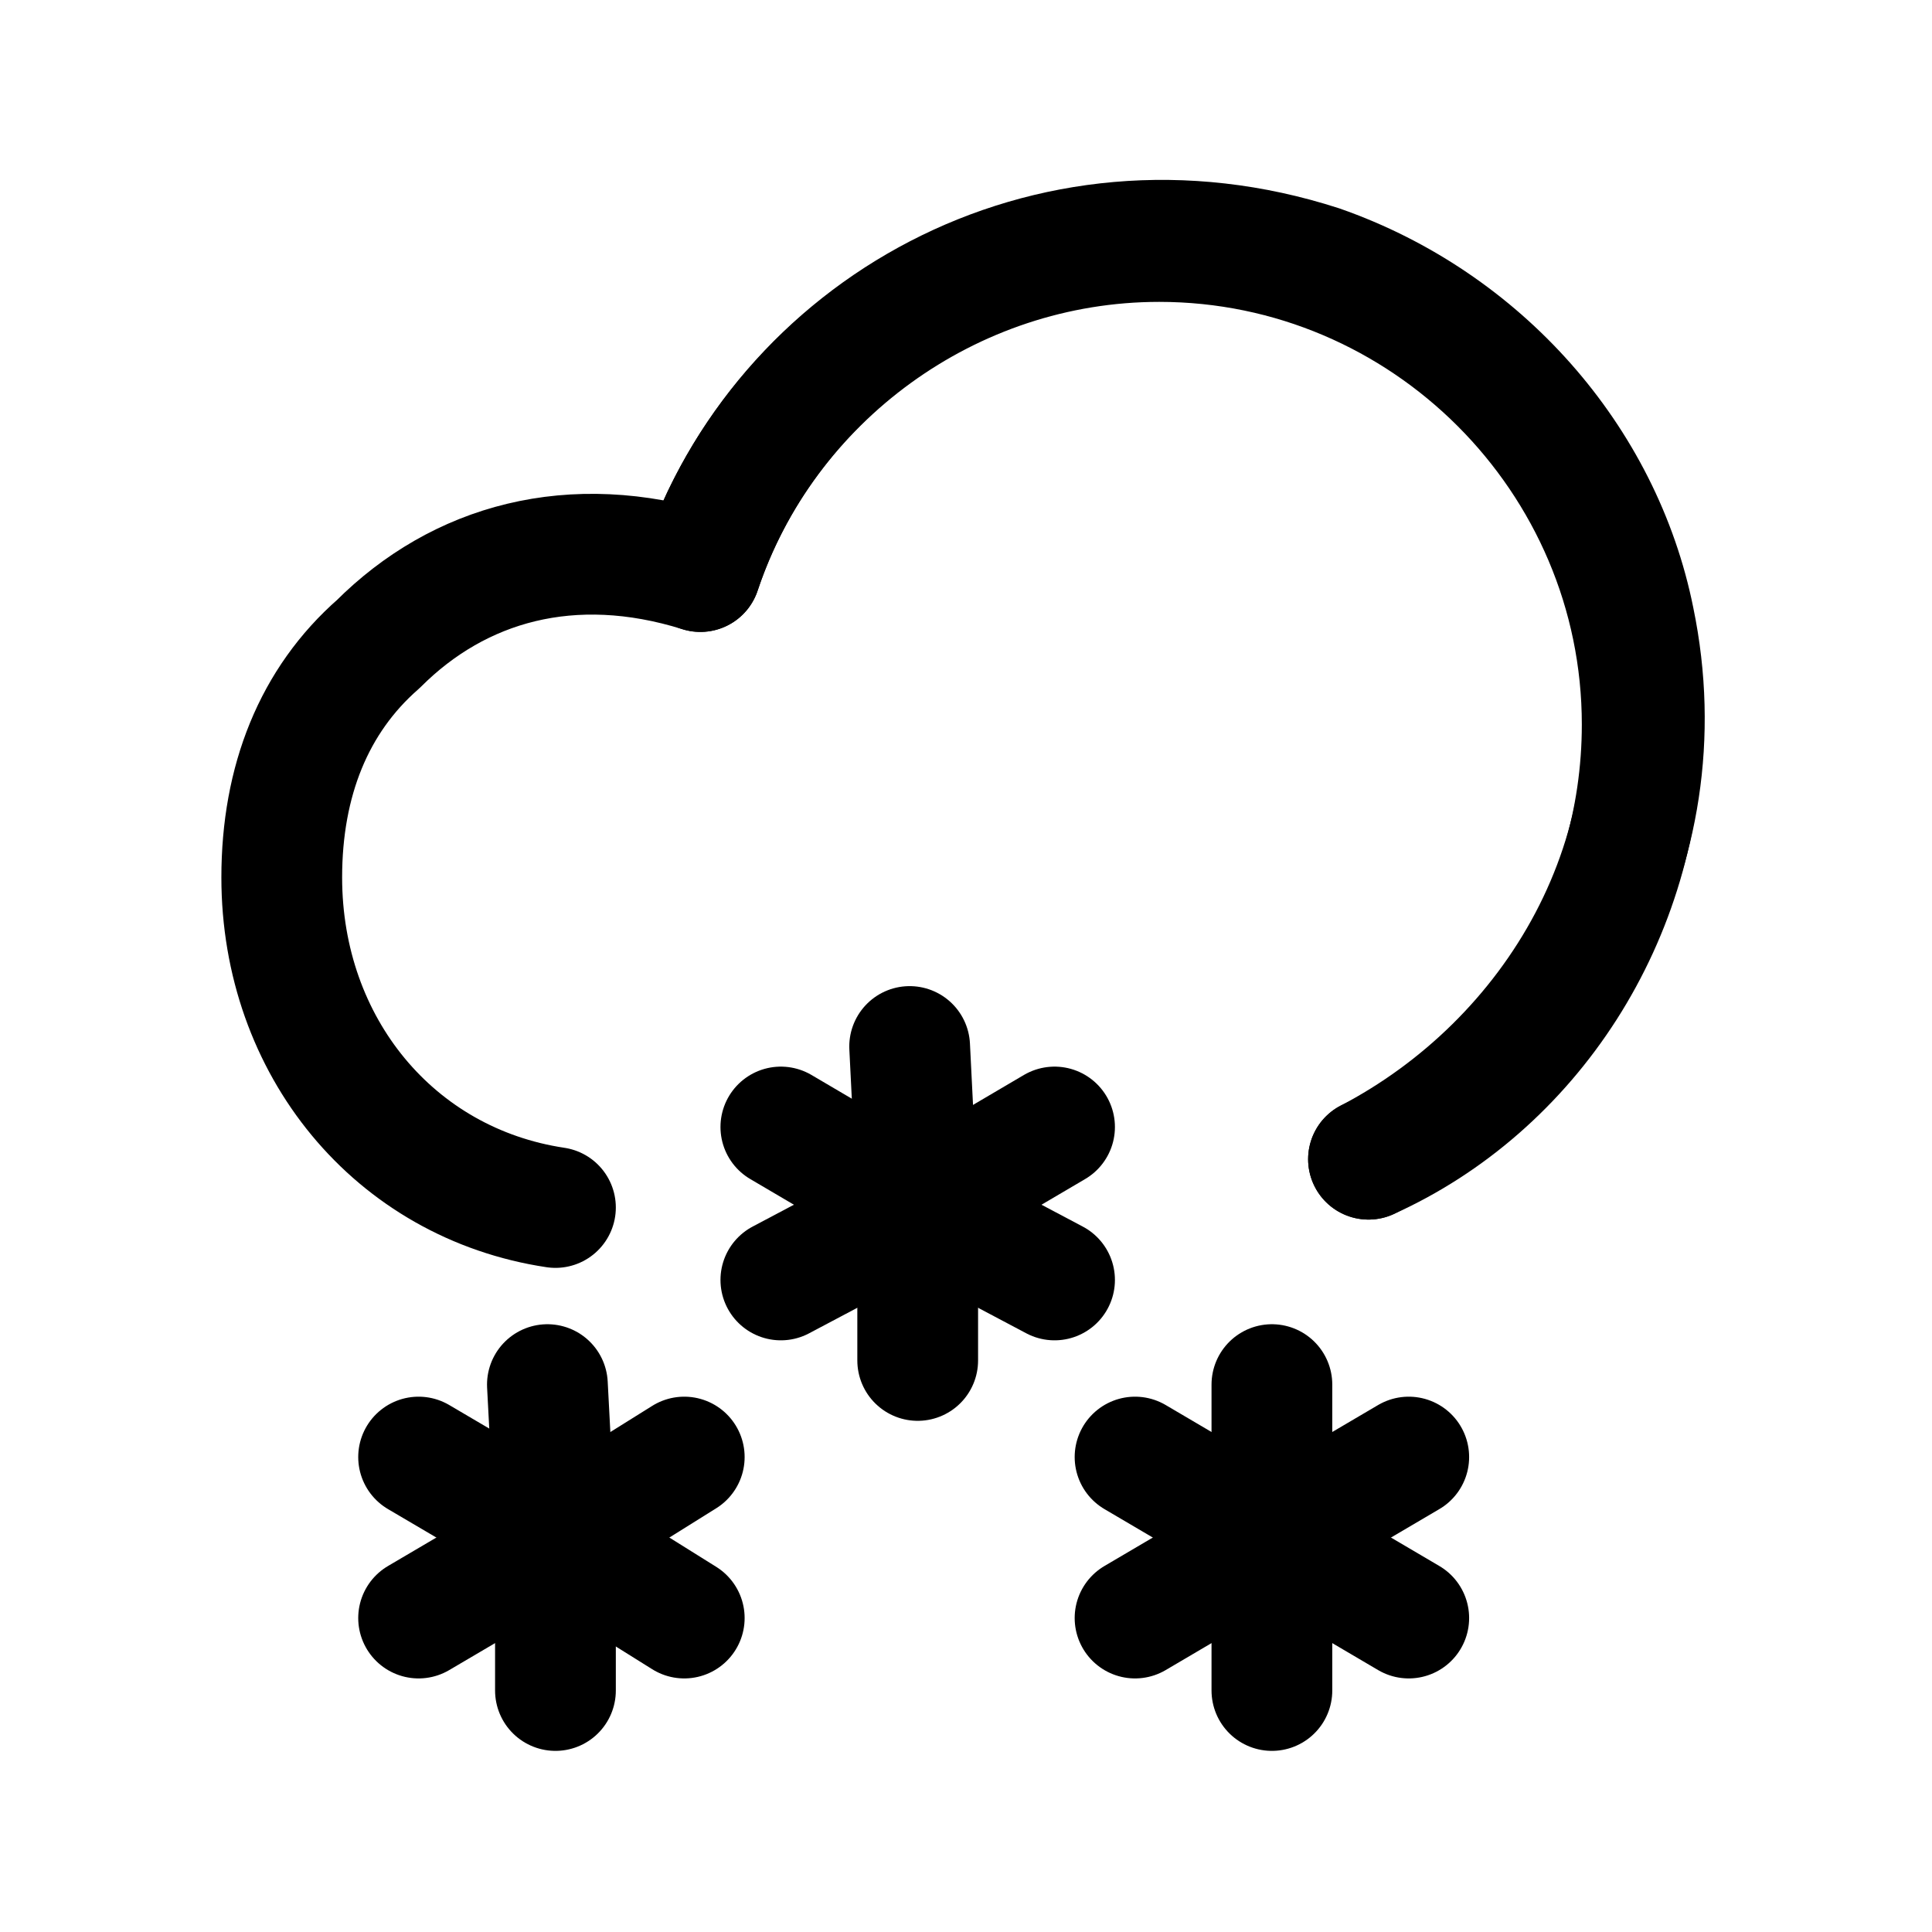
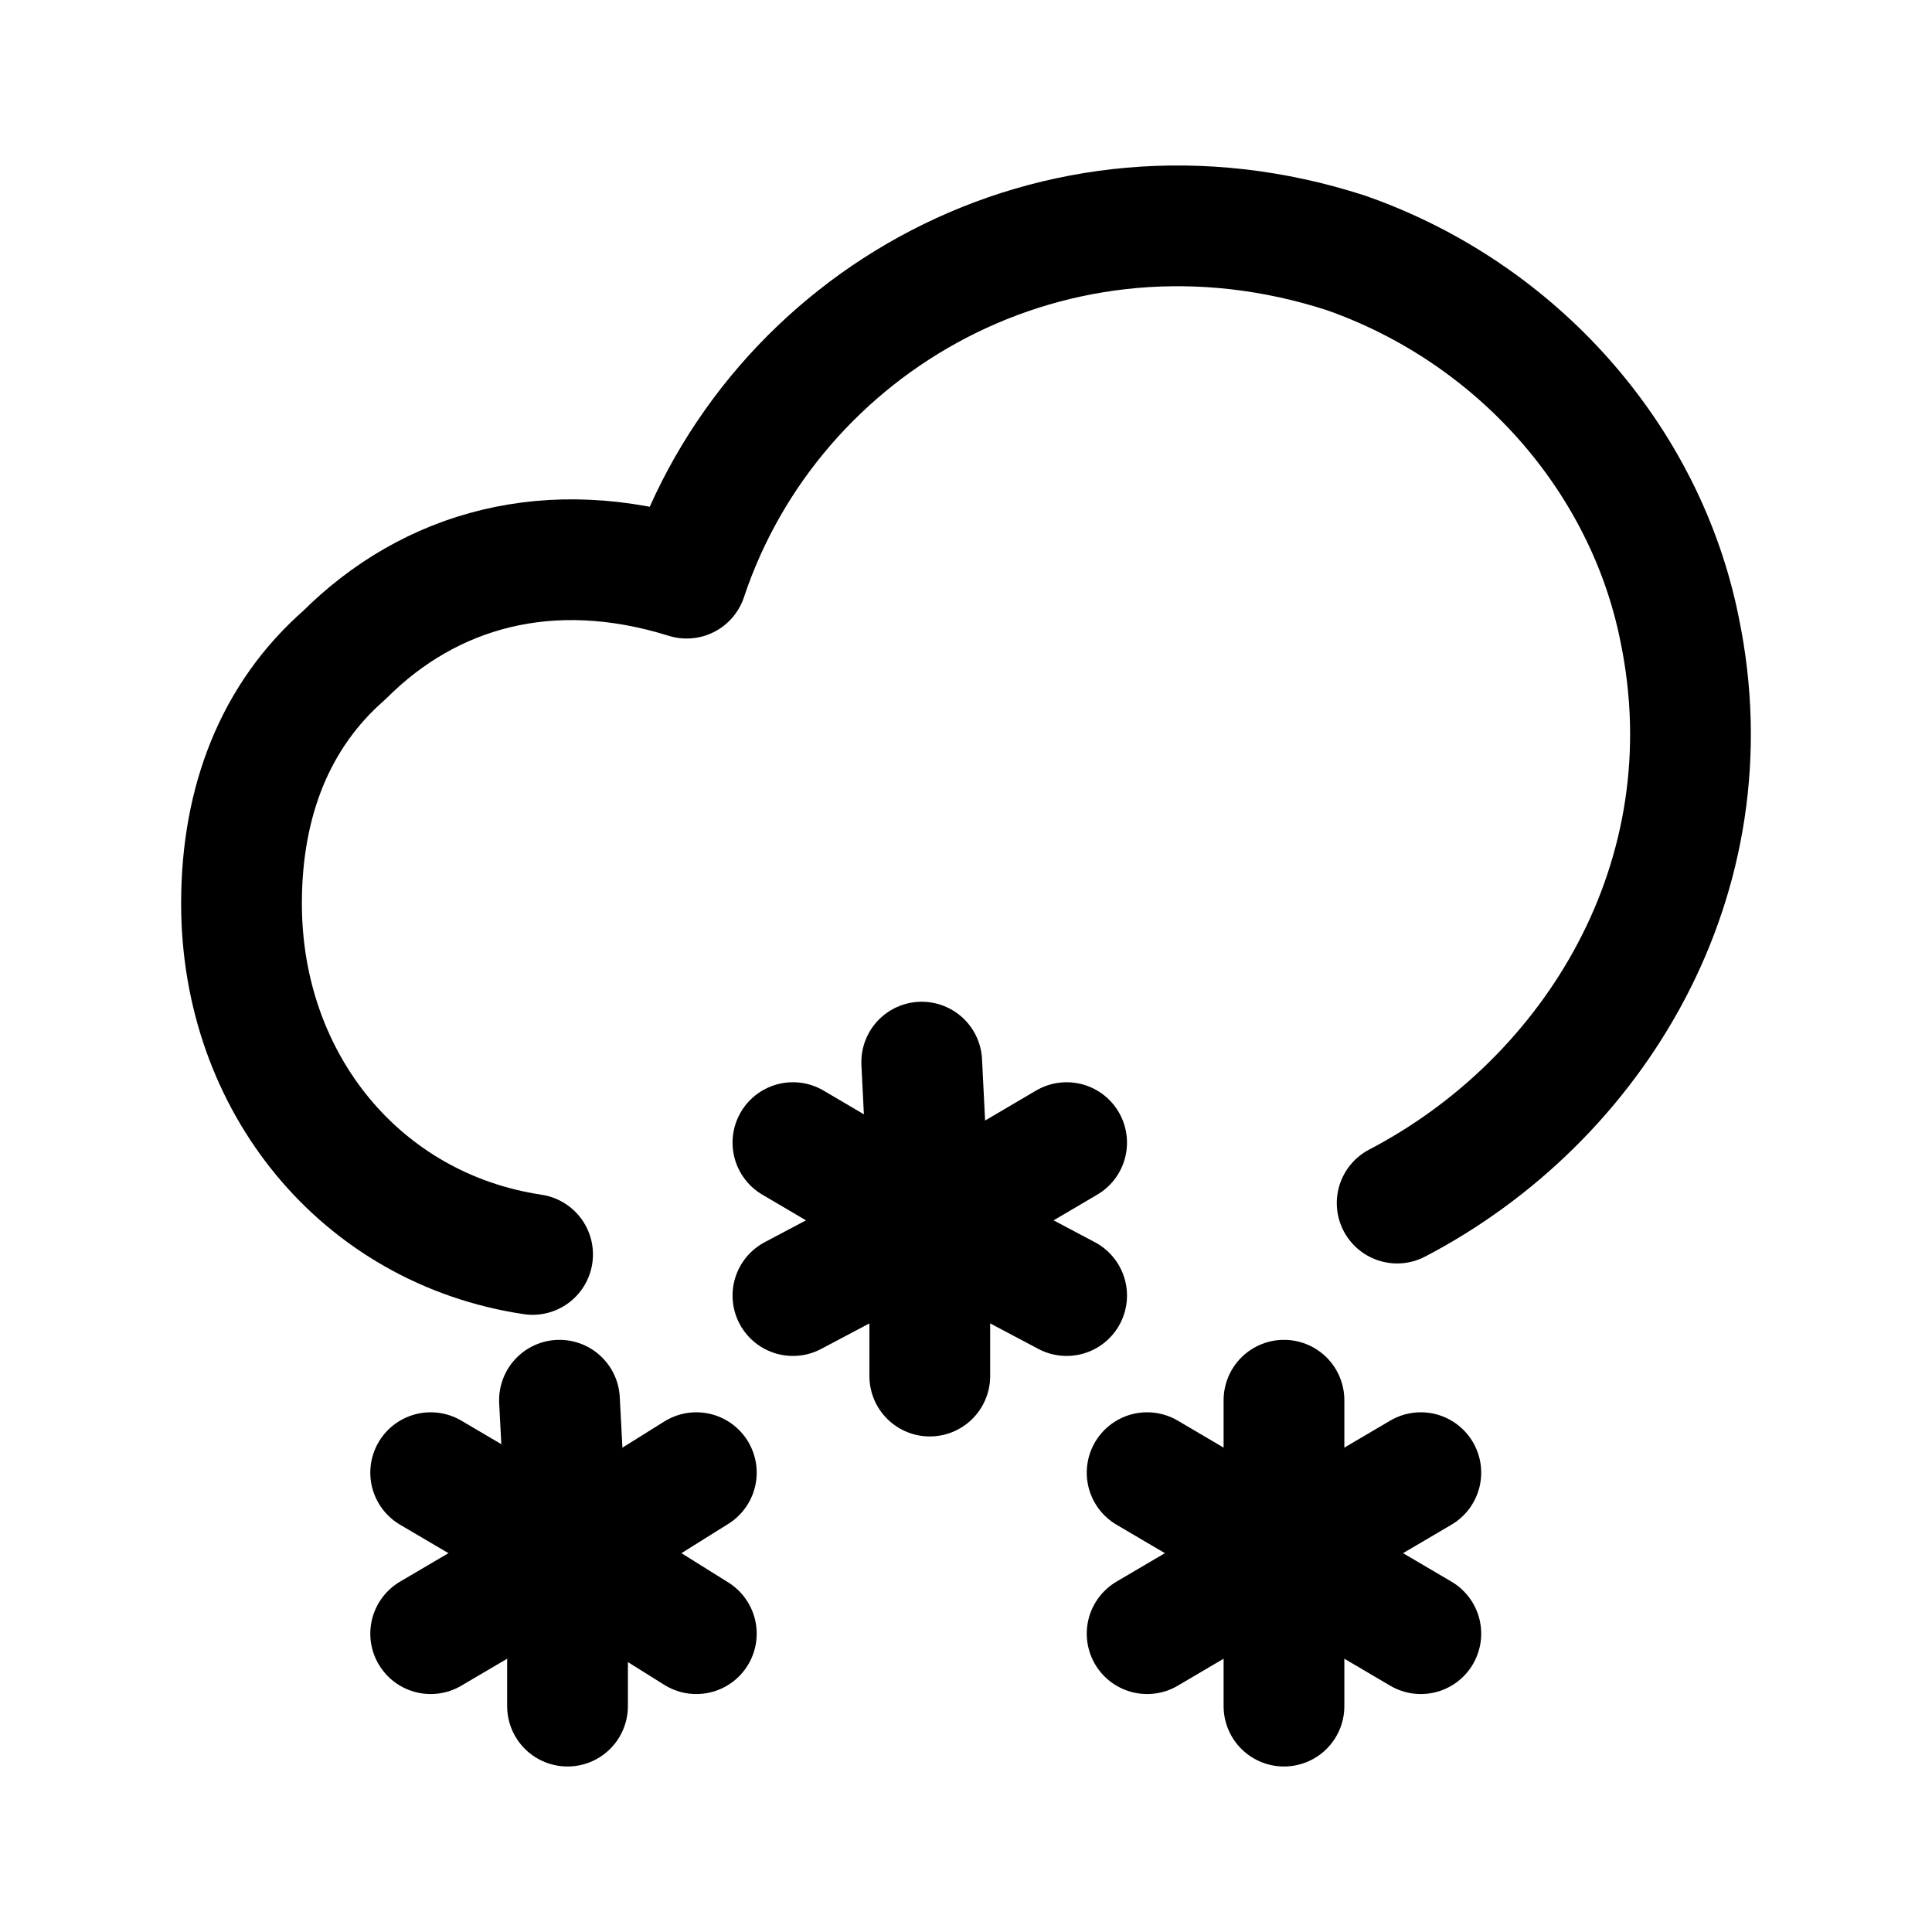
- <svg xmlns="http://www.w3.org/2000/svg" version="1.1" x="0px" y="0px" viewBox="0 0 24 24" style="enable-background:new 0 0 24 24;" xml:space="preserve">
-   <style type="text/css">
- 	.st0{fill:none;stroke:#000000;stroke-width:1.5;stroke-linecap:round;stroke-linejoin:round;stroke-miterlimit:10;}</style>
+ <svg xmlns="http://www.w3.org/2000/svg" version="1.1" viewBox="0 0 24 24">
+   <defs>
+     <style>
+       .st0 {
+         fill: none;
+         stroke: #000;
+         stroke-linecap: round;
+         stroke-linejoin: round;
+         stroke-width: 1.5px;
+       }
+     </style>
+   </defs>
+   <path class="st0" d="M6.616,15.583c-2.127-.319-3.616-2.127-3.616-4.36,0-1.276.425-2.34,1.276-3.084,1.063-1.063,2.552-1.489,4.254-.957,1.063-3.19,4.573-5.211,8.188-4.041,2.127.744,3.722,2.552,4.147,4.679.638,3.084-1.063,5.849-3.509,7.125" />
  <g>
-     <g>
-       <g>
-         <path class="st0" d="M8.7,7.1C9.5,4.7,11.8,3,14.4,3c3.3,0,6,2.7,6,6c0,2.4-1.4,4.5-3.4,5.4" />
-       </g>
-       <g>
-         <g>
-           <path class="st0" d="M6.9,15c-2-0.3-3.4-2-3.4-4.1c0-1.2,0.4-2.2,1.2-2.9c1-1,2.4-1.4,4-0.9c1-3,4.3-4.9,7.7-3.8      c2,0.7,3.5,2.4,3.9,4.4c0.6,2.9-1,5.5-3.3,6.7" />
-         </g>
-       </g>
-       <g>
-         <path class="st0" d="M6.9,19.1 M6.9,19.1 M6.9,19.1      M6.9,19.1 M6.9,19.1" />
-         <polyline class="st0" points="5.2,20.1 6.9,19.1 8.5,18.1    " />
-         <polyline class="st0" points="5.2,18.1 6.9,19.1 8.5,20.1    " />
-         <polyline class="st0" points="6.8,17.2 6.9,19.1 6.9,21    " />
-       </g>
-       <g>
-         <path class="st0" d="M15.8,19.1 M15.8,19.1 M15.8,19.1      M15.8,19.1 M15.8,19.1" />
-         <polyline class="st0" points="14.1,20.1 15.8,19.1 17.5,18.1    " />
-         <polyline class="st0" points="14.1,18.1 15.8,19.1 17.5,20.1    " />
-         <polyline class="st0" points="15.8,17.2 15.8,19.1 15.8,21    " />
-       </g>
-     </g>
-     <g>
-       <path class="st0" d="M11.4,15 M11.4,15 M11.4,15 M11.4,15     M11.4,15" />
-       <polyline class="st0" points="9.7,15.9 11.4,15 13.1,14   " />
-       <polyline class="st0" points="9.7,14 11.4,15 13.1,15.9   " />
-       <polyline class="st0" points="11.3,13 11.4,15 11.4,16.9   " />
-     </g>
+     <path class="st0" d="M7.05,19.294" />
+     <polyline class="st0" points="5.35 20.294 7.05 19.294 8.65 18.294" />
+     <polyline class="st0" points="5.35 18.294 7.05 19.294 8.65 20.294" />
+     <polyline class="st0" points="6.95 17.394 7.05 19.294 7.05 21.194" />
+   </g>
+   <g>
+     <path class="st0" d="M15.95,19.294" />
+     <polyline class="st0" points="14.25 20.294 15.95 19.294 17.65 18.294" />
+     <polyline class="st0" points="14.25 18.294 15.95 19.294 17.65 20.294" />
+     <polyline class="st0" points="15.95 17.394 15.95 19.294 15.95 21.194" />
+   </g>
+   <g>
+     <path class="st0" d="M11.55,15.194" />
+     <polyline class="st0" points="9.85 16.094 11.55 15.194 13.25 14.194" />
+     <polyline class="st0" points="9.85 14.194 11.55 15.194 13.25 16.094" />
+     <polyline class="st0" points="11.45 13.194 11.55 15.194 11.55 17.094" />
  </g>
</svg>
